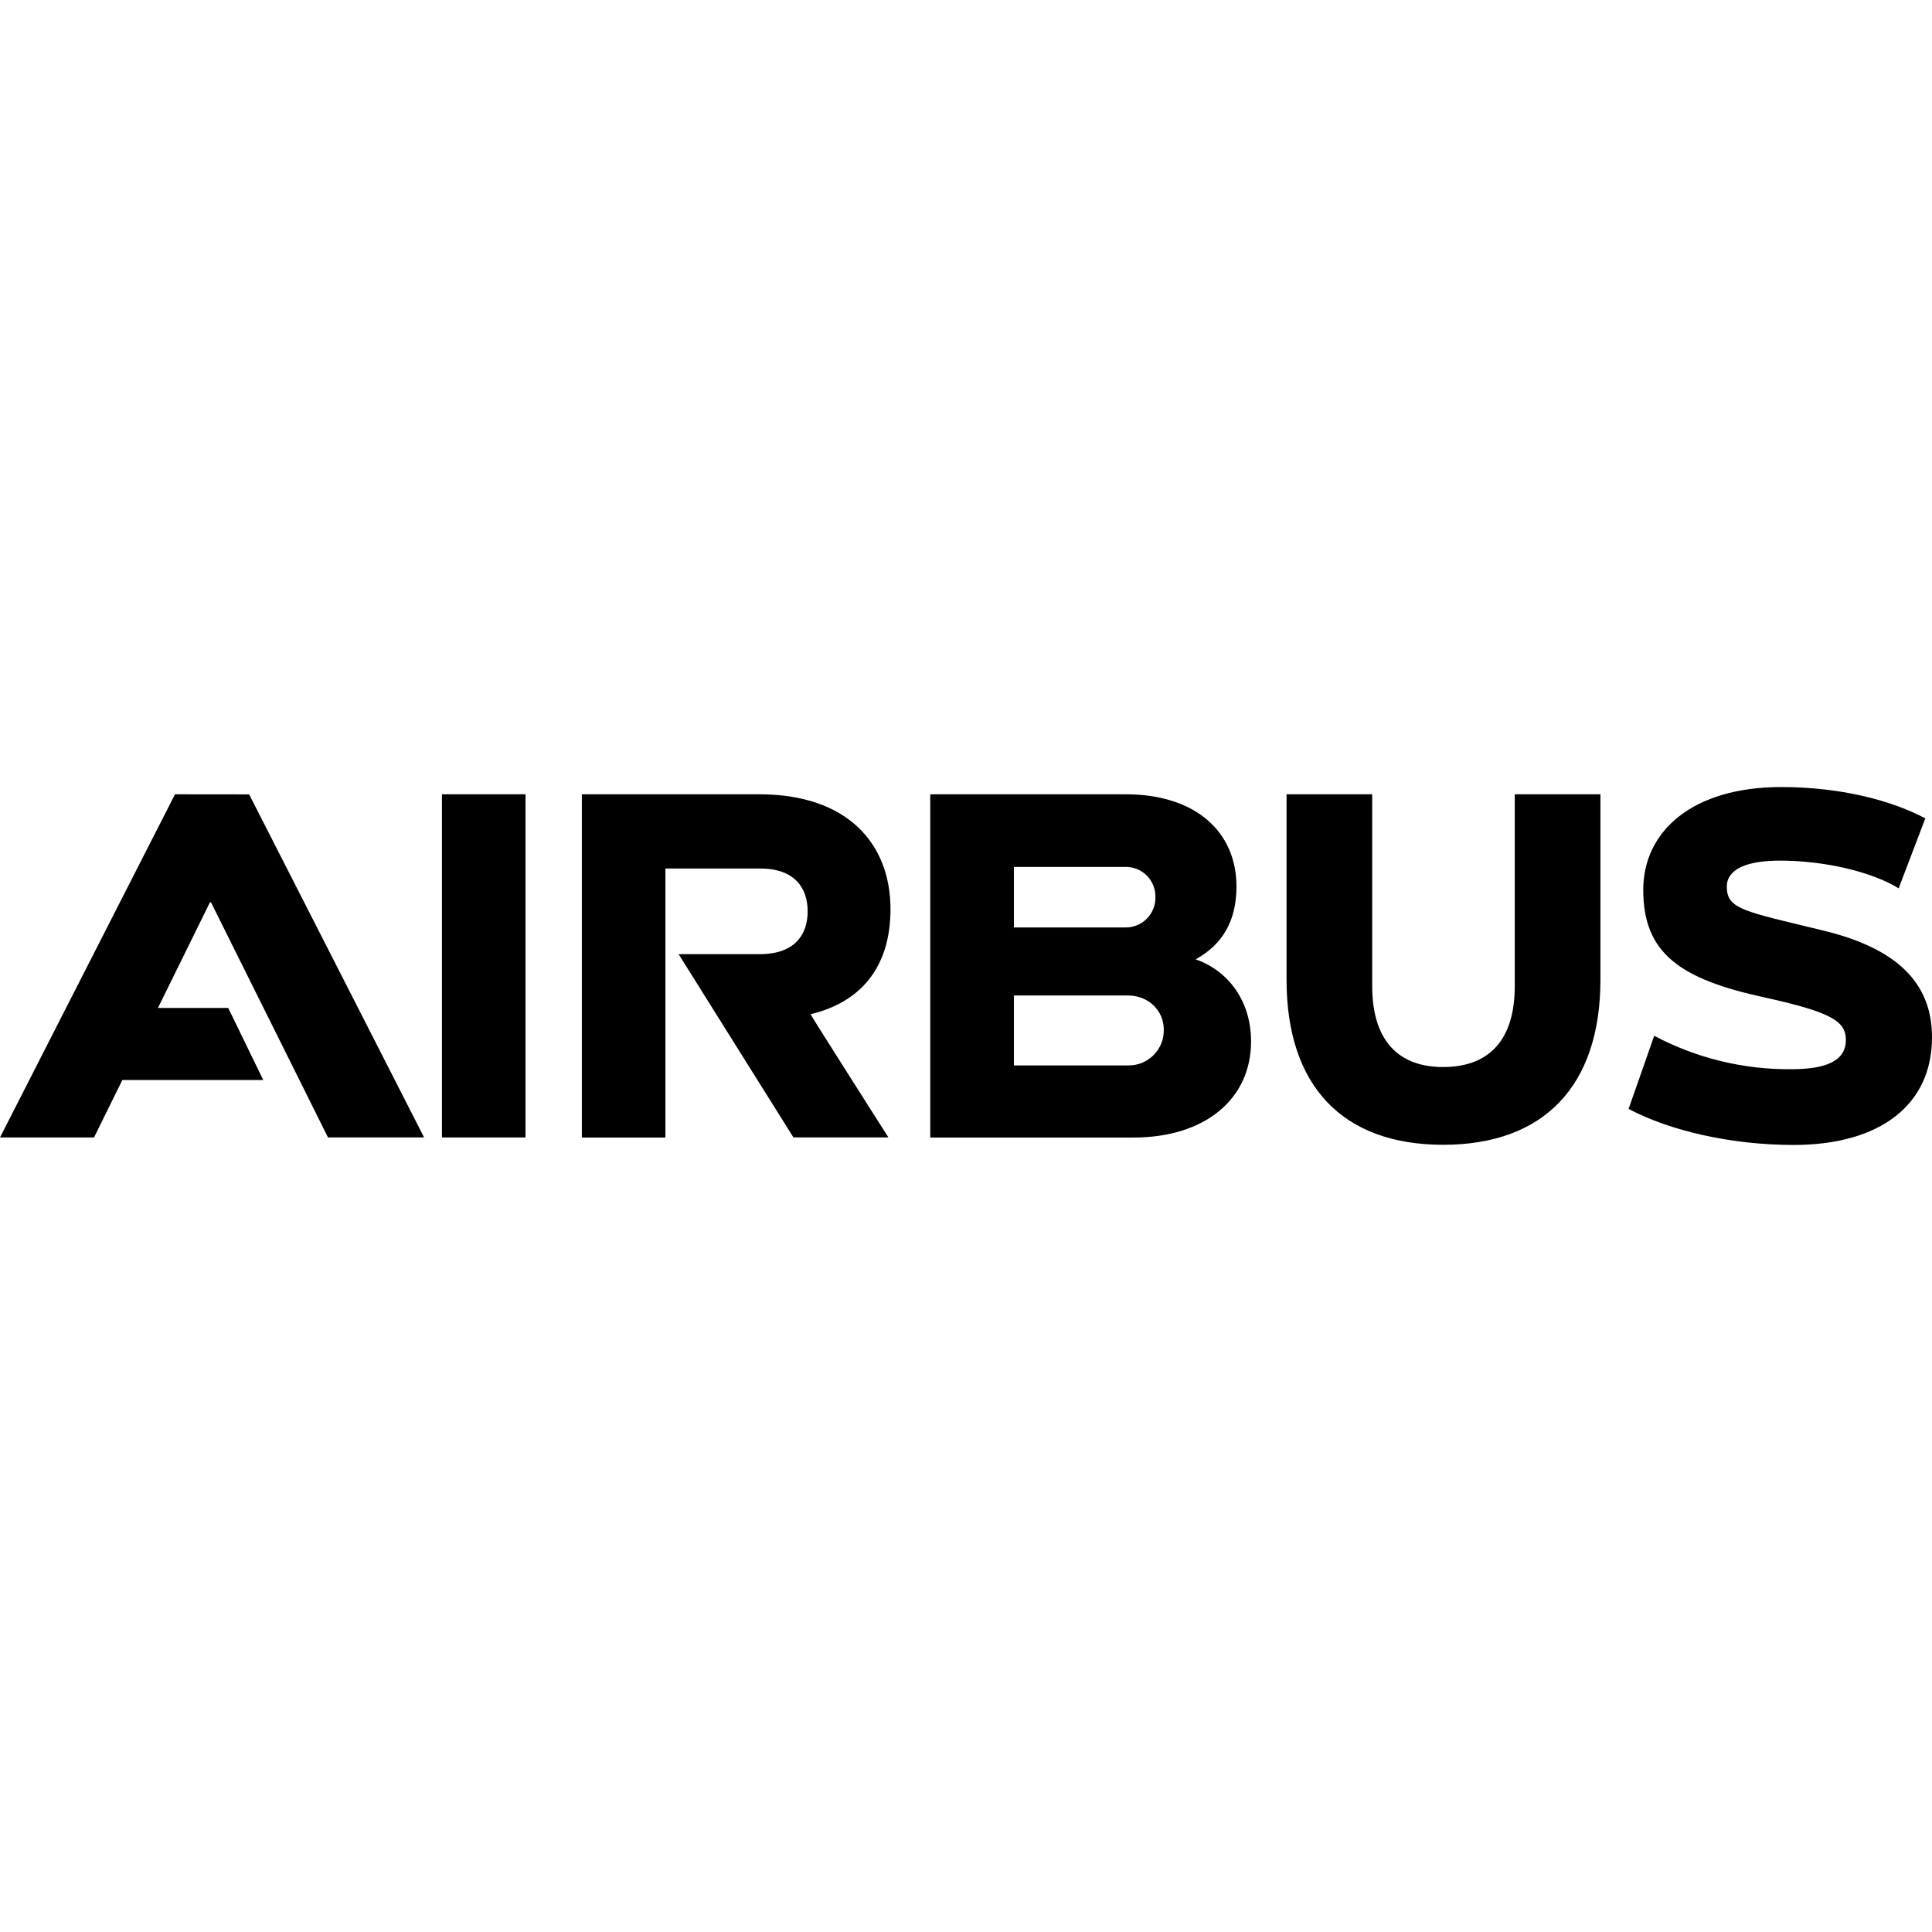
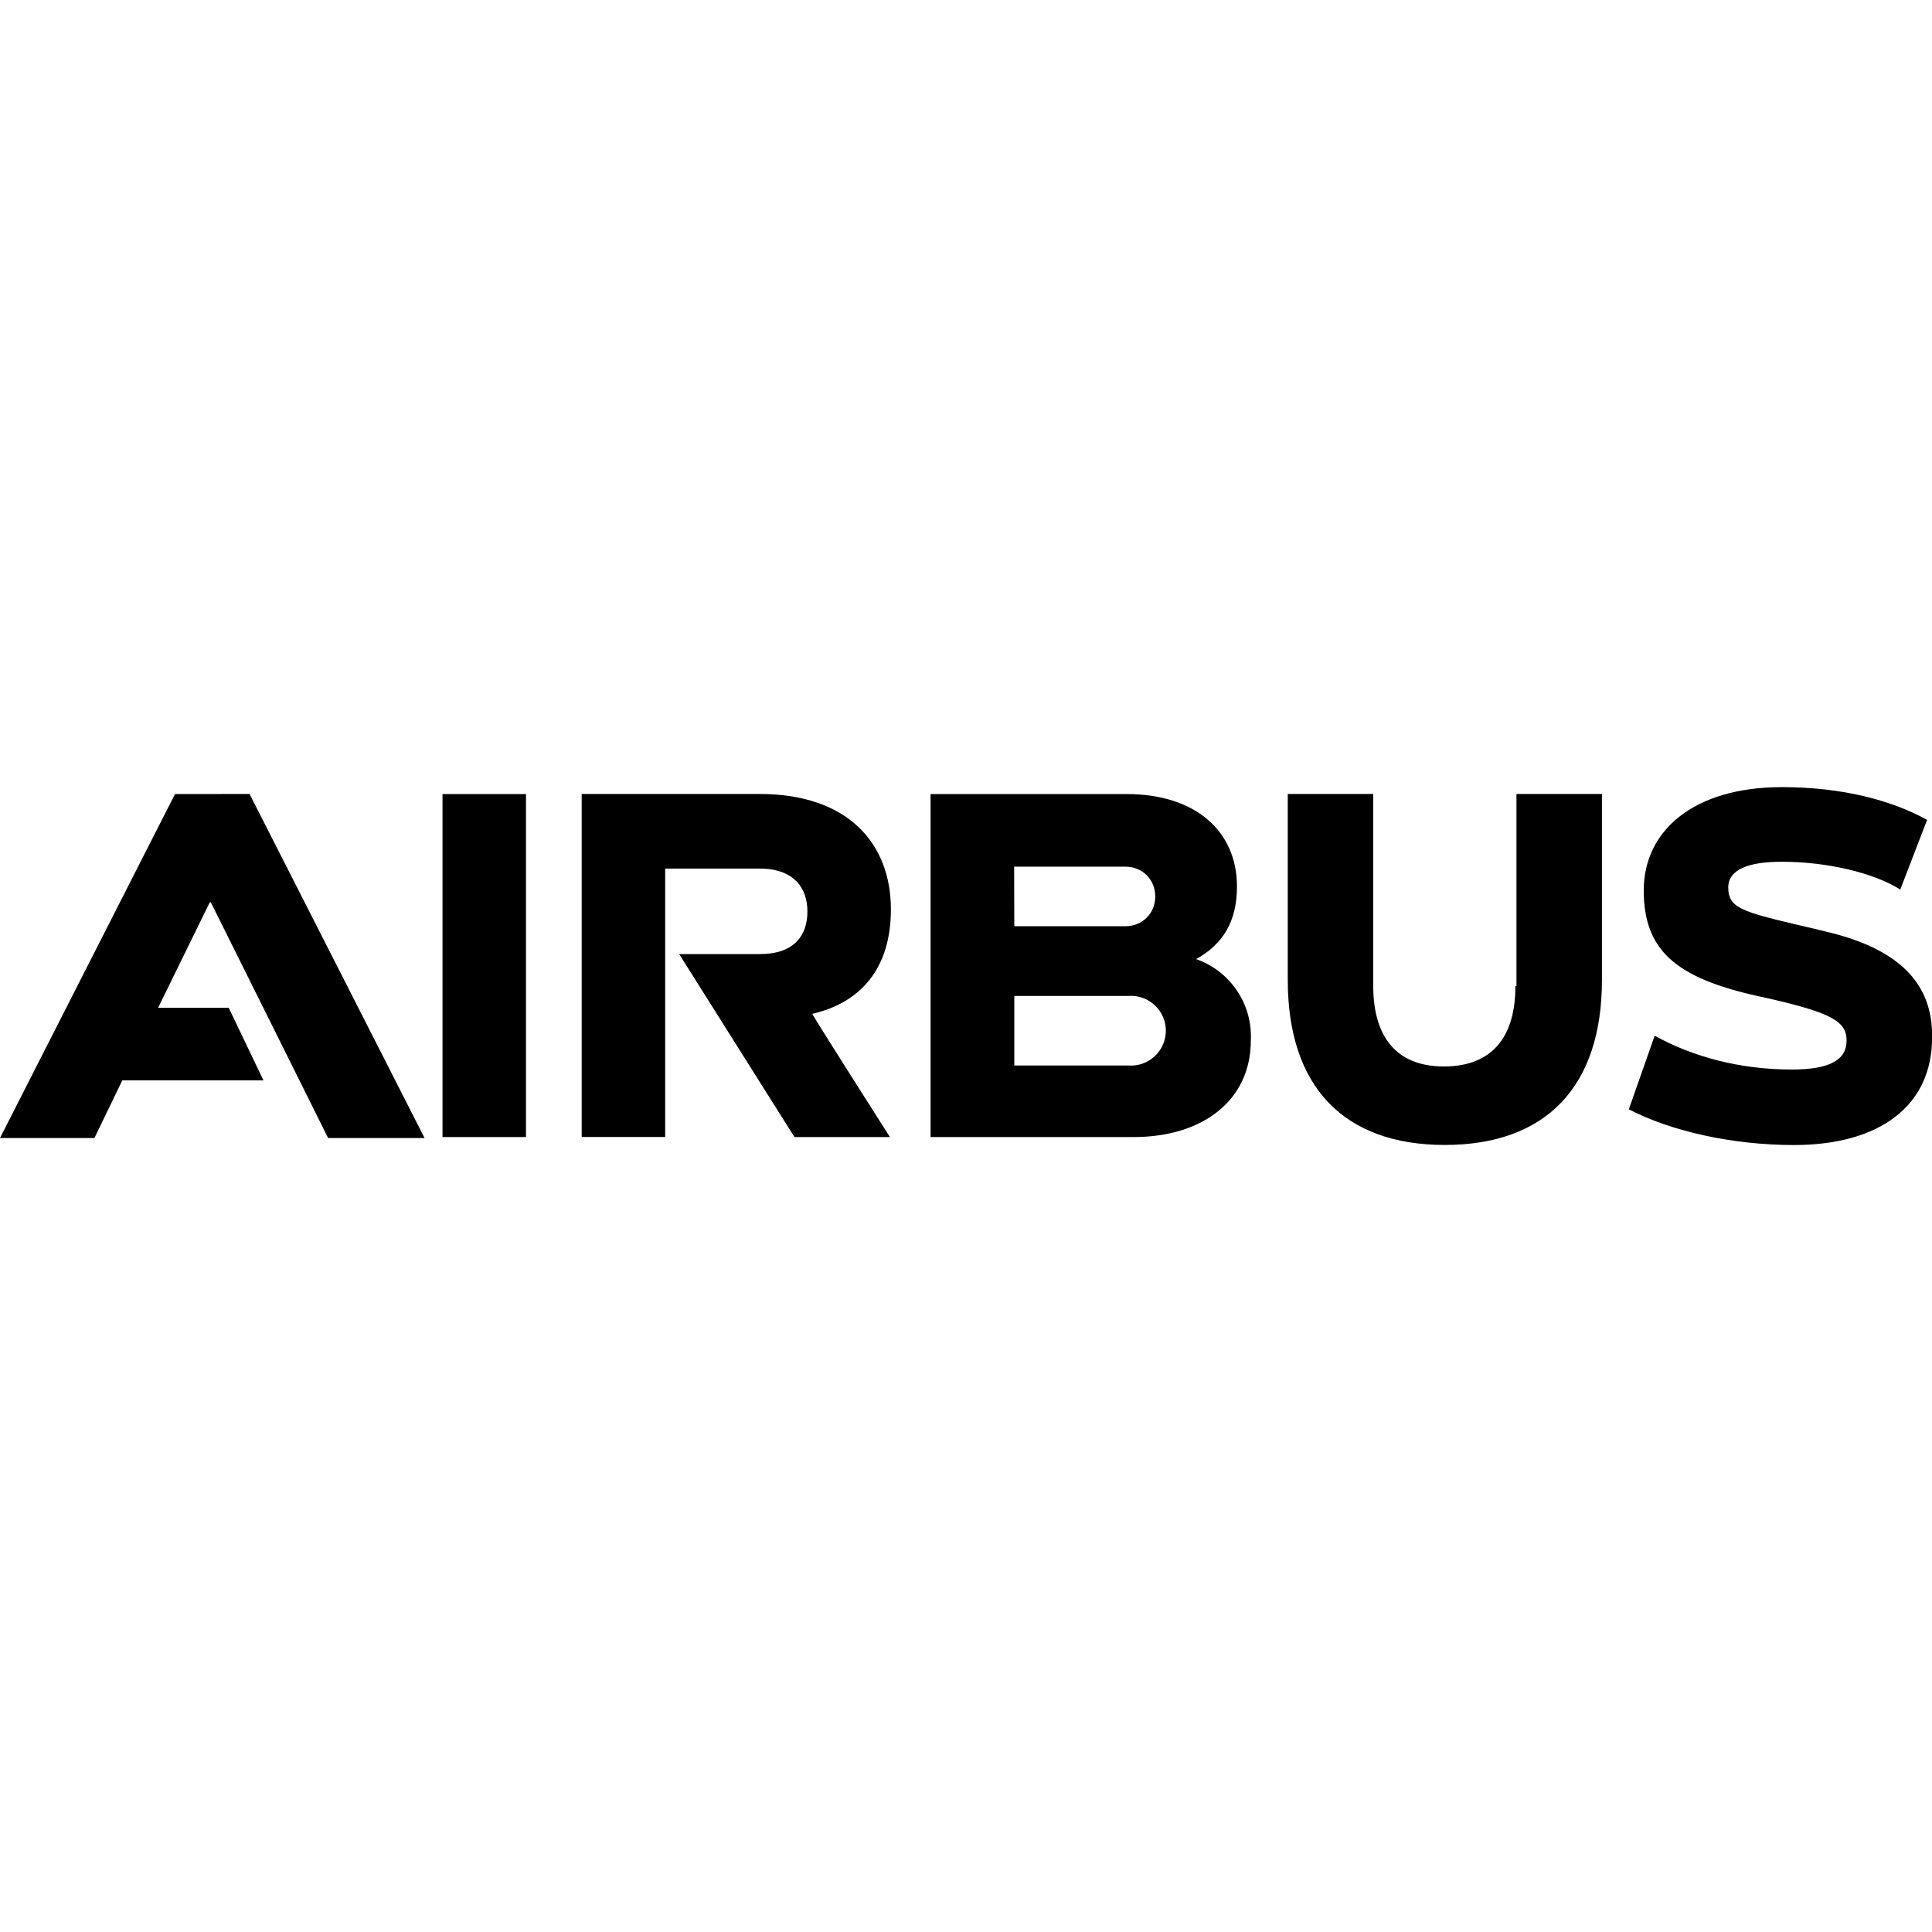
<svg xmlns="http://www.w3.org/2000/svg" viewBox="0 0 24 24">
-   <path d="M11.062 11.294c0 .74-.389 1.162-.993 1.305-.007 0 .967 1.53.967 1.53h-1.18L8.43 11.853h1.006c.435 0 .597-.24.597-.532 0-.285-.156-.532-.59-.532H8.266v3.342H7.228V9.867h2.206c1.096 0 1.628.616 1.628 1.427M5.49 14.13h1.038V9.867H5.49zM2.174 9.867 0 14.13h1.168l.352-.714h1.75l-.435-.895h-.873l.646-1.312h.013l1.453 2.92h1.194L3.095 9.868zm12.679 2.05c.409.144.688.52.688 1.02 0 .72-.577 1.194-1.46 1.194h-2.525V9.867h2.428c.863 0 1.376.461 1.376 1.148-.001.428-.176.72-.507.902m-2.258-.396h1.382a.368.368 0 0 0 .376-.376.367.367 0 0 0-.37-.376h-1.388zm1.414 1.714a.435.435 0 0 0 .448-.441c0-.247-.195-.428-.448-.428h-1.414v.869h1.414m4.808-.986c0 .647-.298 1.006-.89 1.006-.583 0-.881-.36-.881-1.006V9.867h-1.064v2.304c0 1.317.694 2.05 1.946 2.05s1.953-.733 1.953-2.05V9.867h-1.064zm3.834-.689c-.985-.24-1.2-.263-1.2-.545 0-.218.246-.324.662-.324.55 0 1.139.138 1.473.344l.331-.869c-.428-.227-1.058-.389-1.791-.389-1.097 0-1.713.545-1.713 1.278 0 .79.46 1.11 1.518 1.338.824.182.999.295.999.526 0 .25-.227.363-.675.363a3.565 3.565 0 0 1-1.706-.415l-.318.908c.513.273 1.278.448 2.05.448 1.077 0 1.719-.5 1.719-1.337.001-.673-.433-1.105-1.35-1.326" />
+   <path d="M11.067 11.296c0-.815-.53-1.433-1.63-1.433H7.226v4.261h1.037V10.79h1.174c.432 0 .593.248.593.532 0 .296-.16.53-.593.53h-1l1.432 2.273h1.186s-.976-1.531-.964-1.531c.593-.136.976-.556.976-1.297m-5.57-1.433h1.037v4.261H5.497Zm-3.323 0L0 14.137h1.173l.346-.716h1.754l-.432-.902h-.877l.642-1.31h.013l1.457 2.928h1.198L3.1 9.863Zm12.685 2.05c.334-.185.507-.469.507-.901 0-.692-.519-1.149-1.371-1.149H11.56v4.261h2.52c.877 0 1.458-.469 1.458-1.198a1.017 1.017 0 0 0-.68-1.013m-2.26-1.148h1.383c.21 0 .37.16.37.37s-.16.37-.37.37H12.6zm1.42 2.47H12.6v-.864h1.42a.433.433 0 1 1 0 .864m4.805-.988c0 .642-.296 1-.889 1-.58 0-.877-.358-.877-1V9.863h-1.062v2.31c0 1.322.692 2.05 1.951 2.05 1.26 0 1.952-.728 1.952-2.05v-2.31h-1.062v2.384zm3.842-.68c-.988-.234-1.198-.259-1.198-.543 0-.222.247-.32.667-.32.556 0 1.136.135 1.47.345l.333-.865c-.445-.247-1.062-.407-1.803-.407-1.1 0-1.717.543-1.717 1.284 0 .79.457 1.112 1.52 1.334.827.186 1 .297 1 .531 0 .247-.223.359-.68.359-.654 0-1.235-.161-1.704-.42l-.321.914c.518.271 1.284.444 2.05.444 1.075 0 1.717-.494 1.717-1.334.012-.679-.42-1.111-1.334-1.321" />
</svg>
